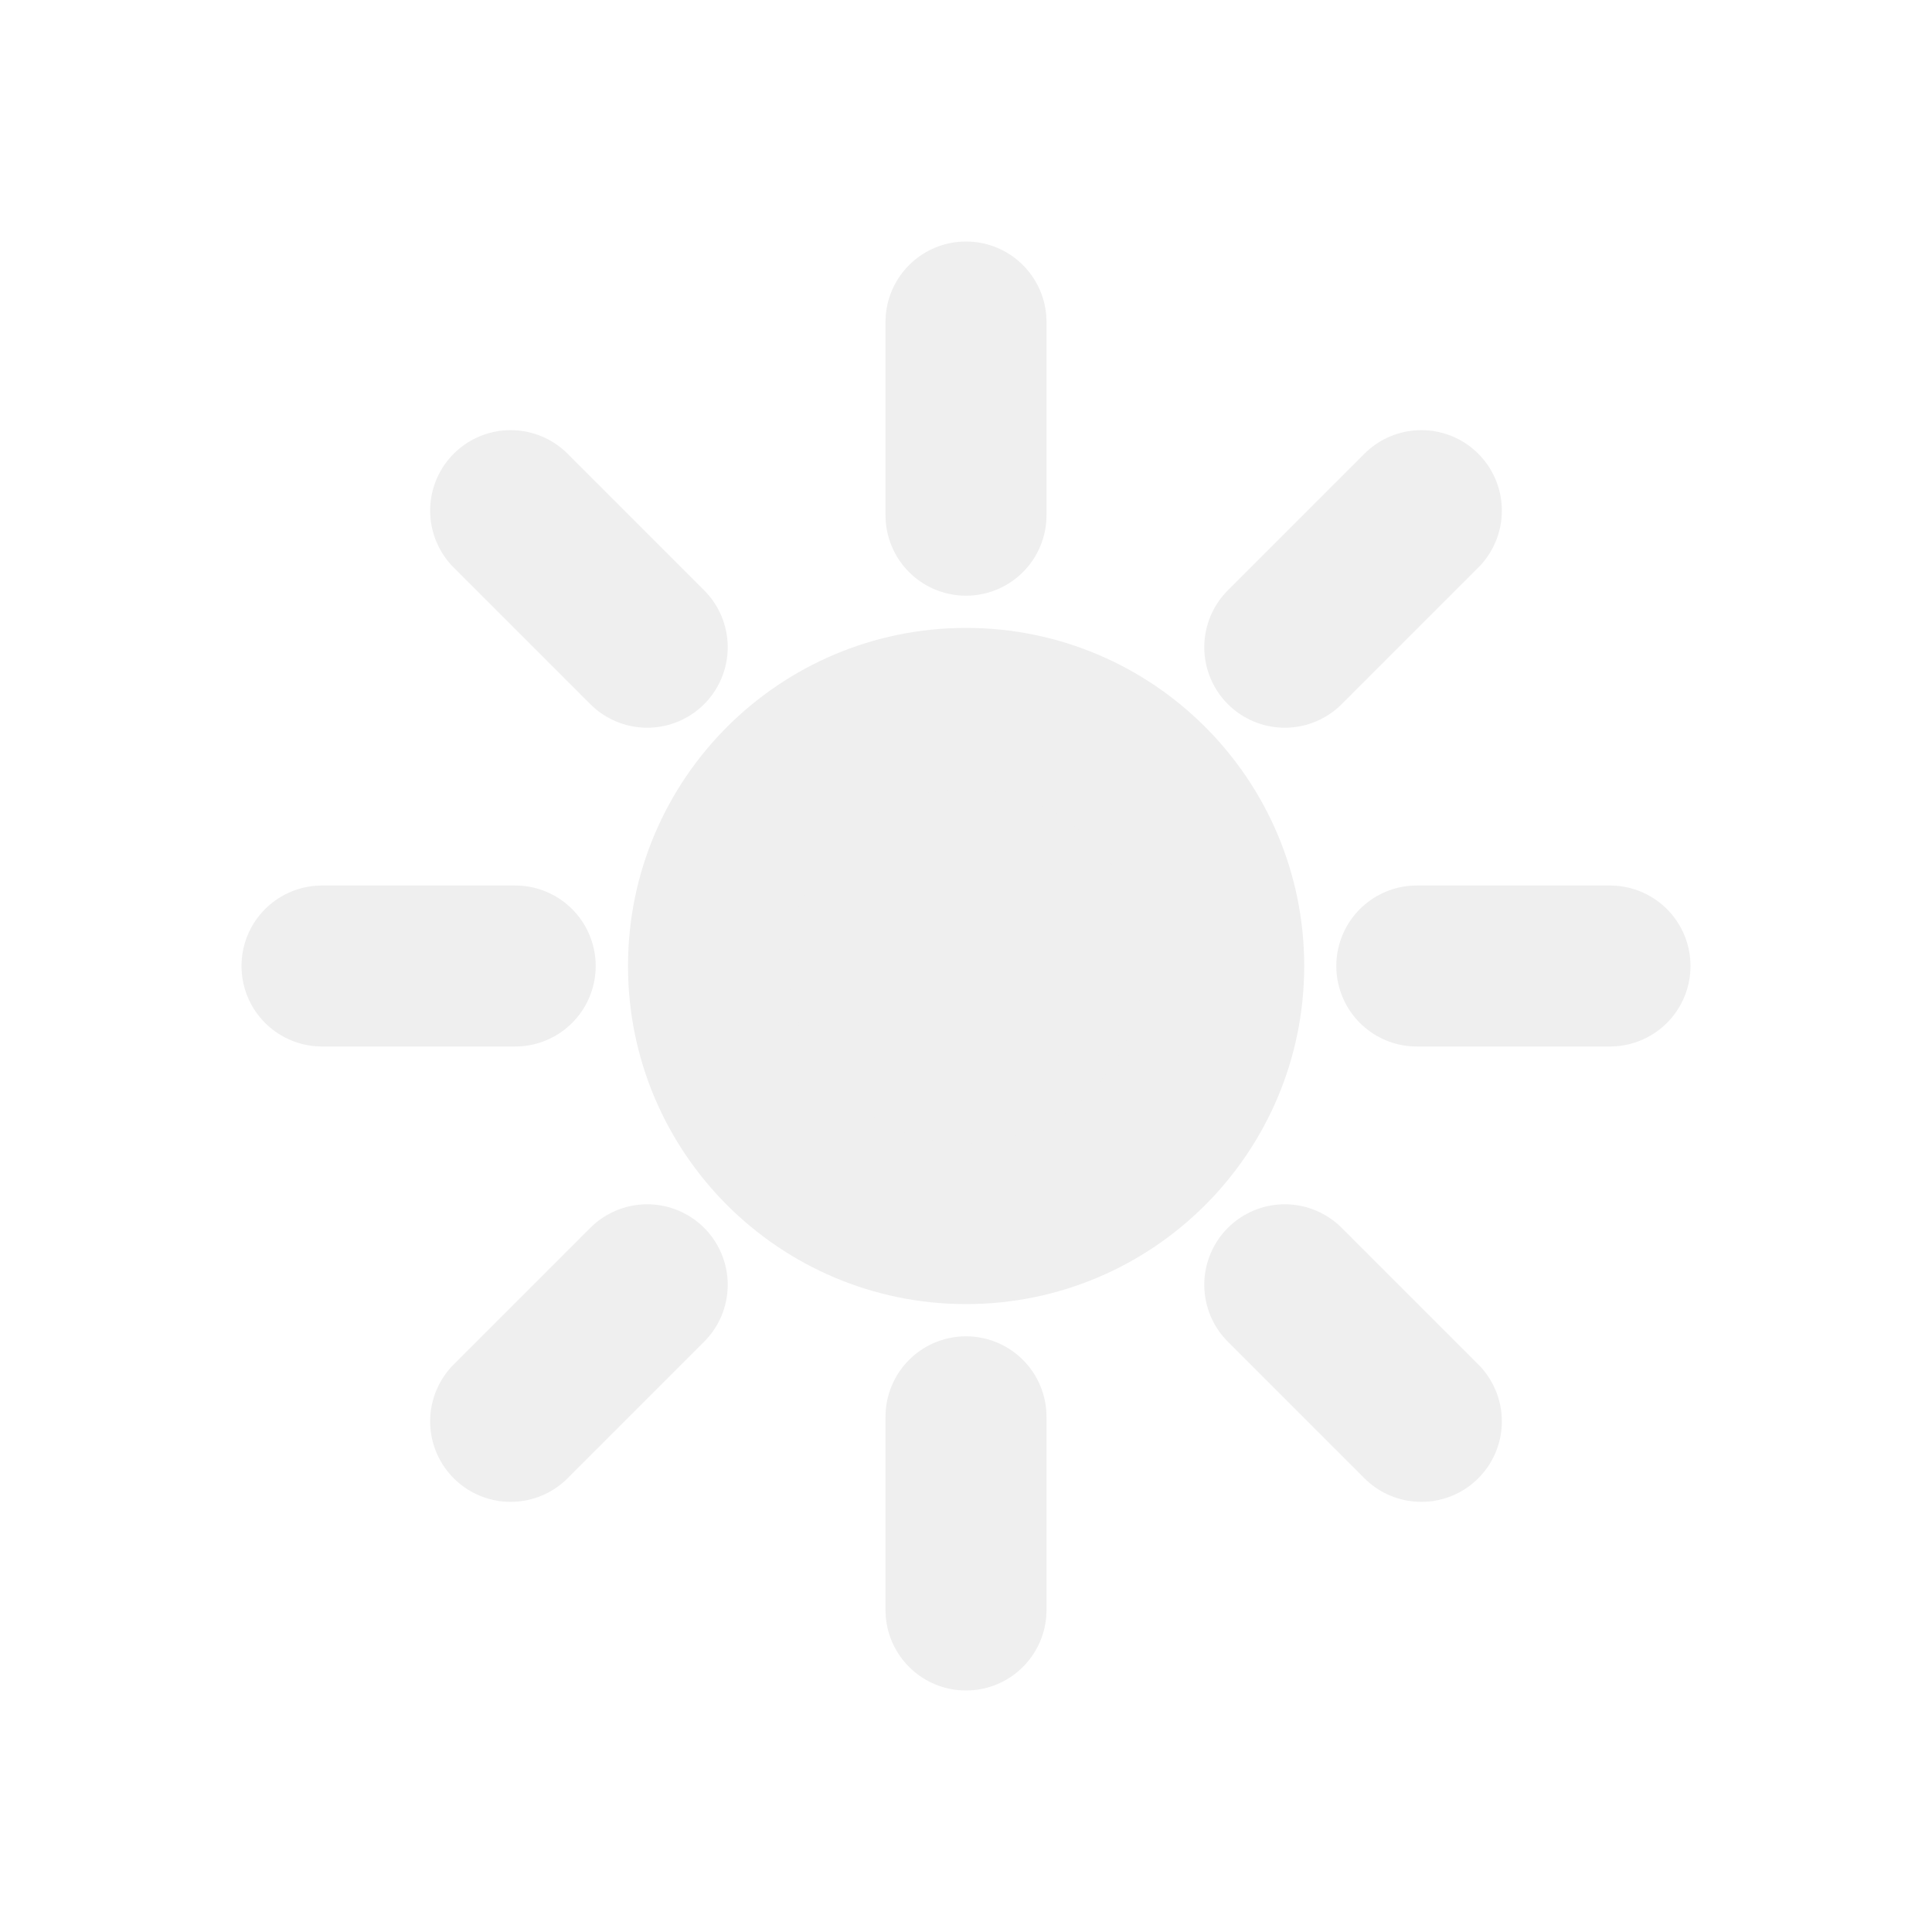
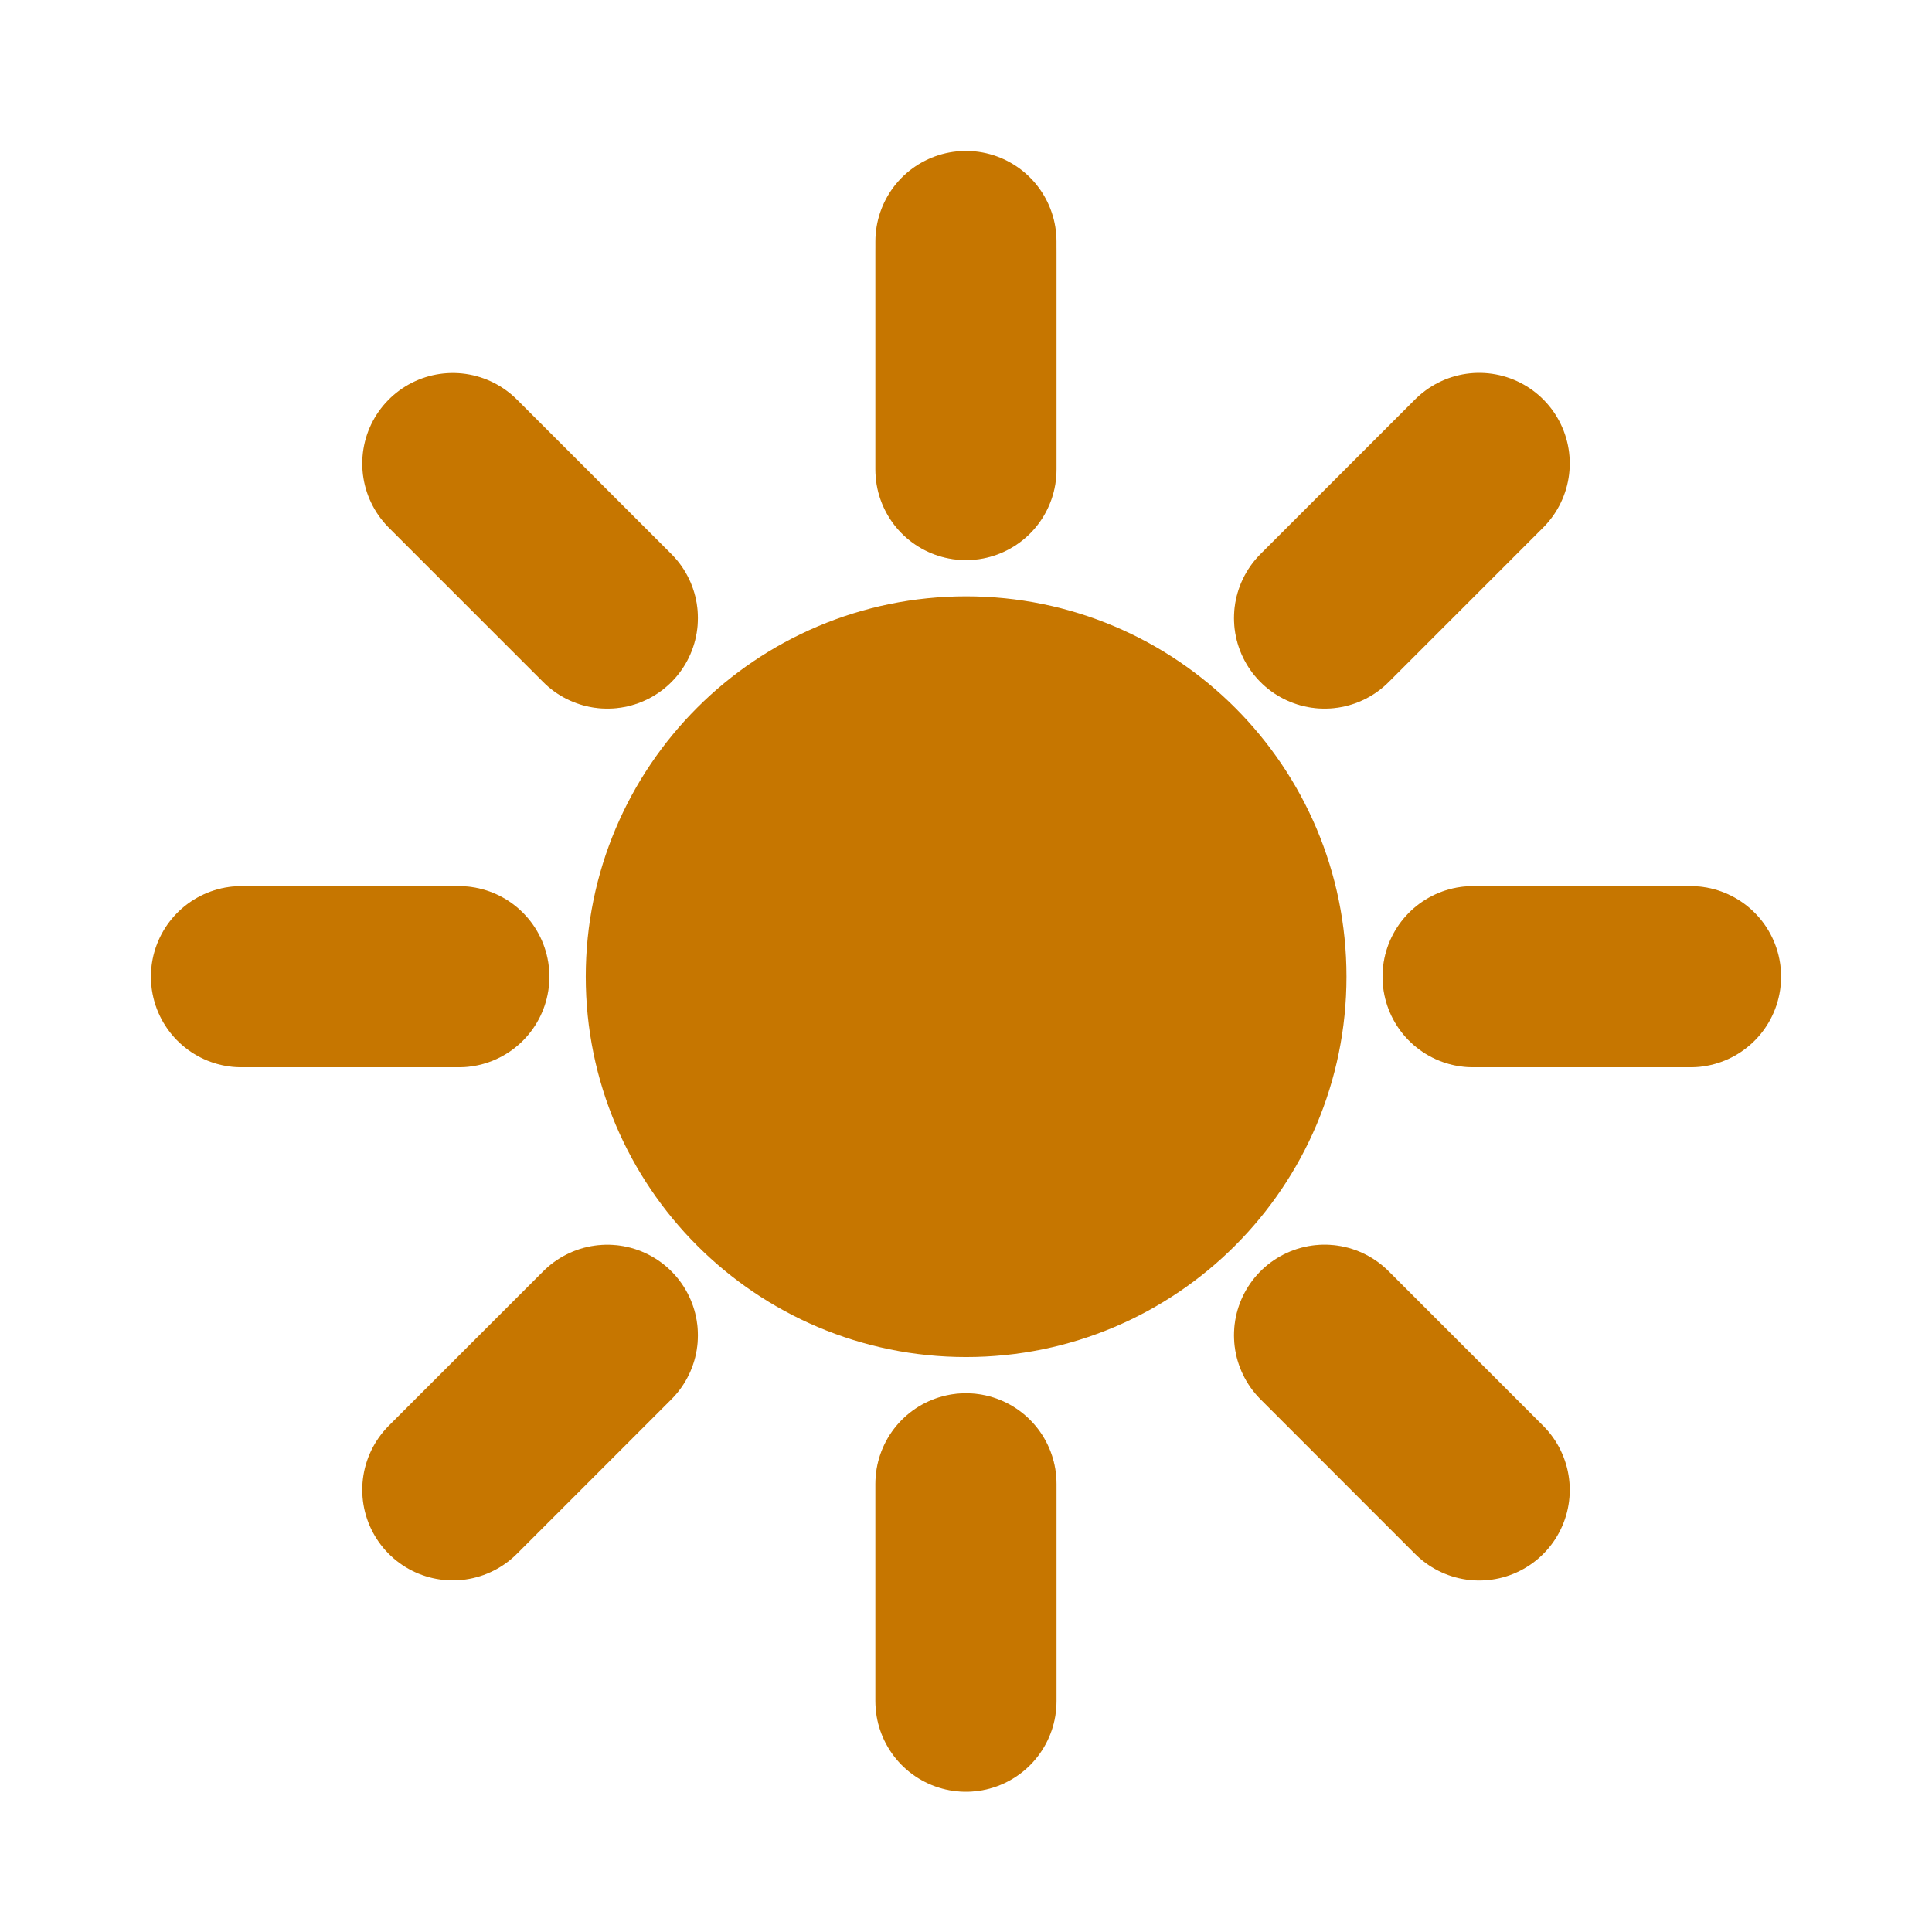
- <svg xmlns="http://www.w3.org/2000/svg" width="36" height="36" viewBox="0 0 36 36" fill="none">
-   <path d="M18.002 22.8C20.653 22.8 22.802 20.651 22.802 18C22.802 15.349 20.653 13.2 18.002 13.2C15.351 13.2 13.202 15.349 13.202 18C13.202 20.651 15.351 22.8 18.002 22.8Z" fill="#EFEFEF" stroke="#EFEFEF" stroke-width="3" stroke-linecap="round" stroke-linejoin="round" />
-   <path d="M18 9.6V6M18 30V26.4M9.6 18H6M30 18H26.4M12.06 23.94L9.515 26.485M26.485 9.515L23.94 12.06M12.06 12.06L9.515 9.515M26.485 26.485L23.94 23.94" stroke="#EFEFEF" stroke-width="3" stroke-linecap="round" stroke-linejoin="round" />
+ <svg xmlns="http://www.w3.org/2000/svg" width="32" height="32" viewBox="0 0 32 32" fill="none">
+   <path d="M16.002 20.977C18.653 20.977 20.802 18.827 20.802 16.177C20.802 13.525 18.653 11.377 16.002 11.377C13.351 11.377 11.202 13.525 11.202 16.177C11.202 18.827 13.351 20.977 16.002 20.977Z" fill="#C67600" stroke="#C67600" stroke-width="3" stroke-linecap="round" stroke-linejoin="round" />
+   <path opacity="0.2" d="M16 7.777V4.177M16 28.177V24.577M7.6 16.177H4M28 16.177H24.4M10.06 22.116L7.515 24.662M24.485 7.691L21.94 10.237M10.06 10.237L7.515 7.691M24.485 24.662L21.94 22.116" stroke="#C67600" stroke-width="3" stroke-linecap="round" stroke-linejoin="round" />
+   <path d="M15.999 7.777V4M15.999 28.177V24.577M7.599 16.177H4M28 16.177H24.399M10.059 22.117L7.5 24.676M21.939 10.237L24.5 7.676M10.059 10.237L7.5 7.678M24.5 24.678L21.939 22.116" stroke="#C67600" stroke-width="3" stroke-linecap="round" stroke-linejoin="round" />
</svg>
